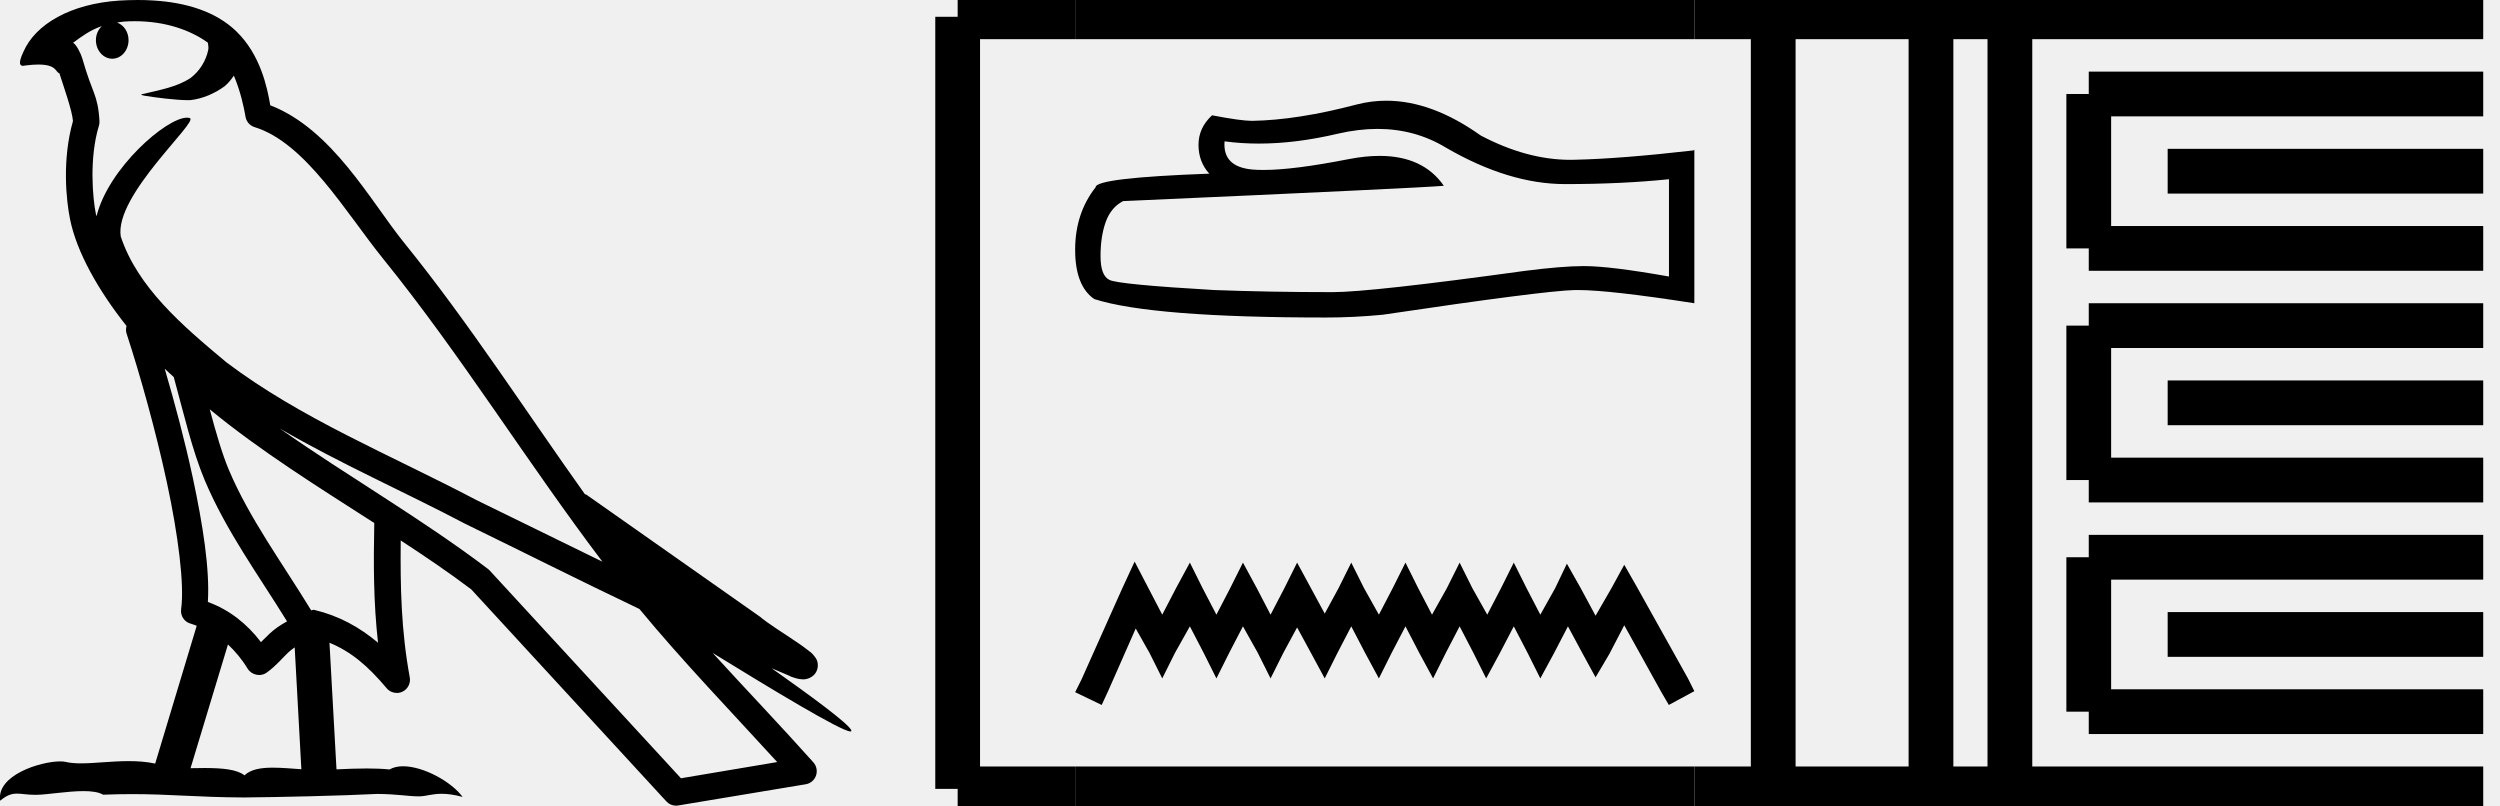
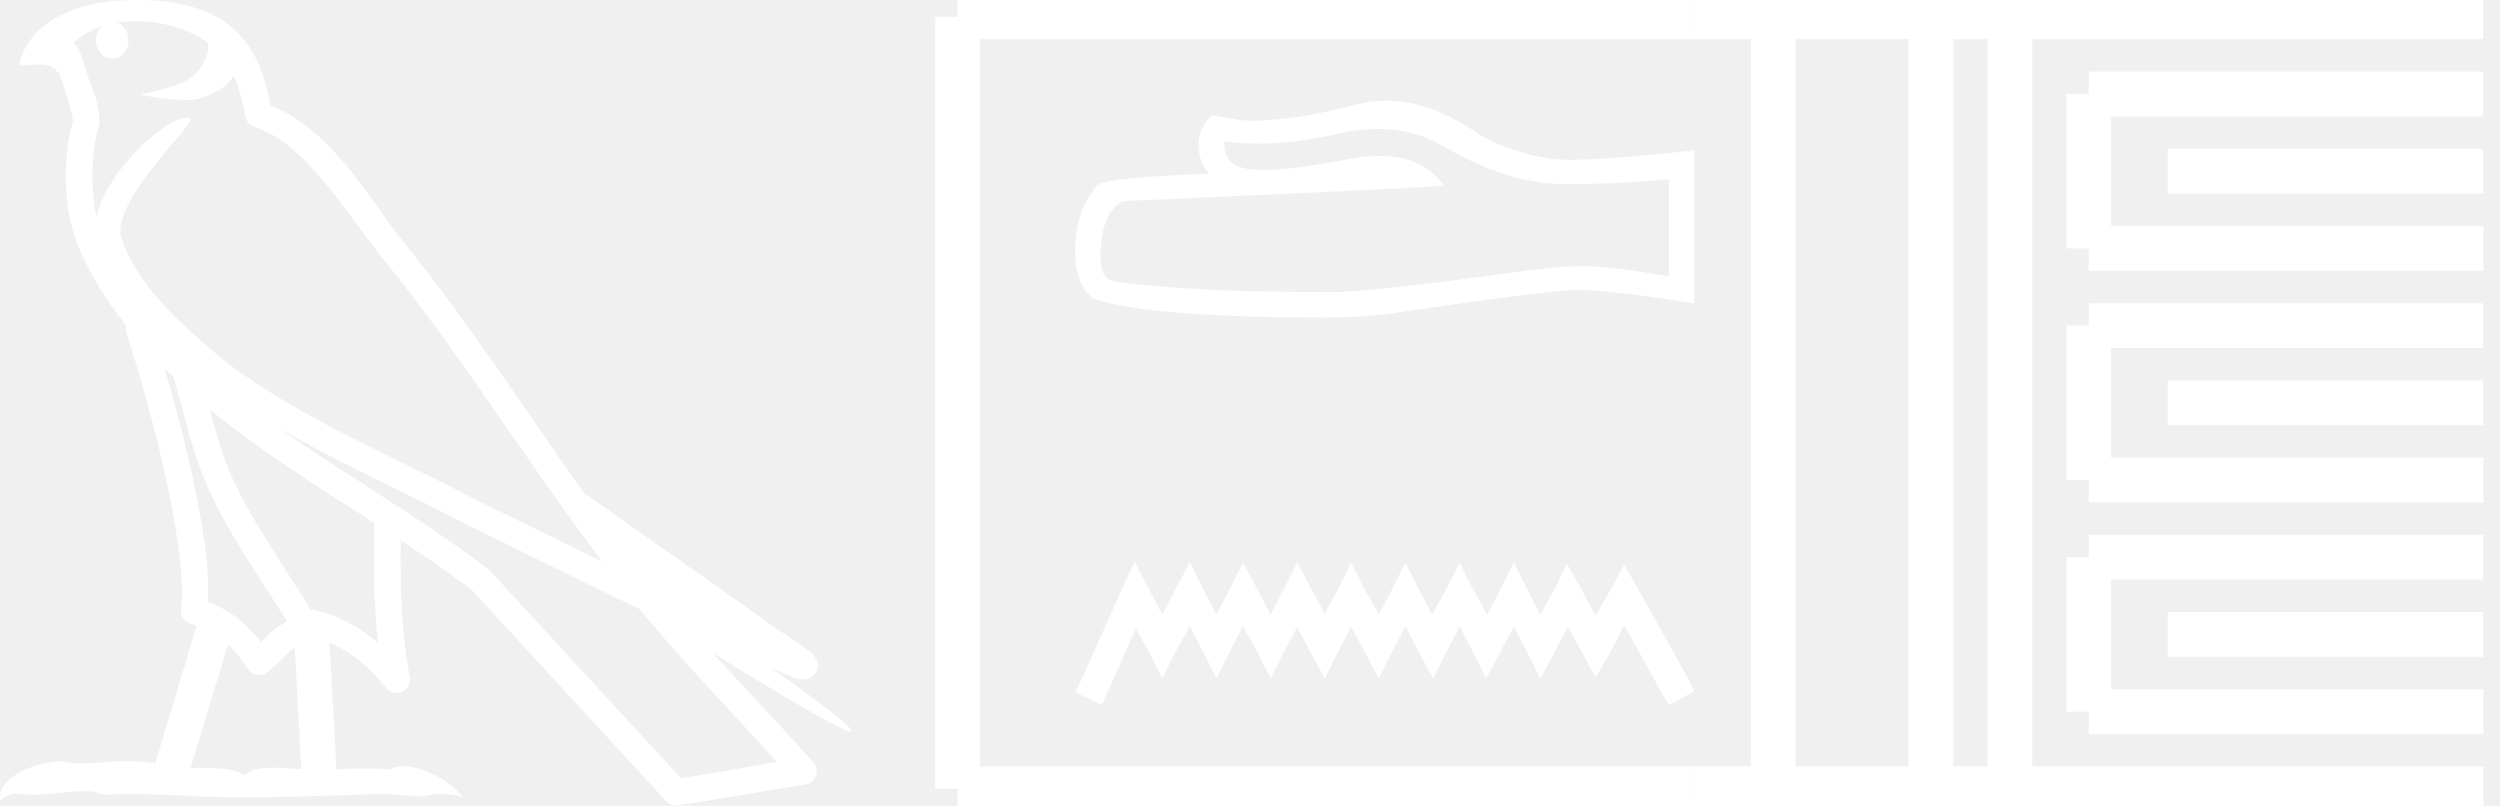
- <svg xmlns="http://www.w3.org/2000/svg" width="55.855" height="18.0">
-   <path d="M 3.009 0.474 C 3.703 0.474 4.257 0.675 4.644 0.953 C 4.65 1.006 4.664 1.06 4.653 1.112 C 4.603 1.361 4.458 1.59 4.257 1.743 C 3.941 1.95 3.56 2.01 3.2 2.099 C 3.11 2.109 3.181 2.13 3.231 2.139 C 3.461 2.178 3.938 2.238 4.202 2.238 C 4.221 2.238 4.238 2.237 4.254 2.237 C 4.532 2.205 4.795 2.089 5.02 1.926 C 5.099 1.859 5.167 1.776 5.225 1.69 C 5.372 2.036 5.452 2.403 5.485 2.607 C 5.503 2.717 5.581 2.806 5.687 2.84 C 6.826 3.189 7.725 4.749 8.566 5.789 C 10.296 7.926 11.766 10.315 13.459 12.549 C 12.522 12.093 11.588 11.633 10.65 11.175 C 8.729 10.164 6.728 9.359 5.045 8.085 C 5.042 8.083 5.039 8.079 5.037 8.077 C 4.067 7.269 3.074 6.417 2.698 5.284 C 2.55 4.364 4.455 2.707 4.24 2.638 C 4.222 2.632 4.2 2.629 4.176 2.629 C 3.718 2.629 2.423 3.756 2.157 4.83 C 2.154 4.816 2.146 4.799 2.143 4.785 C 2.07 4.429 1.989 3.529 2.211 2.806 C 2.221 2.772 2.224 2.737 2.222 2.702 C 2.206 2.411 2.162 2.238 2.098 2.068 C 2.035 1.899 1.959 1.724 1.838 1.303 C 1.807 1.195 1.696 0.975 1.63 0.958 C 1.816 0.82 2.005 0.677 2.275 0.583 L 2.275 0.583 C 2.196 0.659 2.143 0.769 2.143 0.897 C 2.143 1.126 2.307 1.312 2.508 1.312 C 2.709 1.312 2.872 1.126 2.872 0.897 L 2.872 0.894 C 2.871 0.71 2.763 0.558 2.617 0.504 C 2.67 0.497 2.713 0.485 2.771 0.482 C 2.852 0.476 2.932 0.474 3.009 0.474 ZM 3.68 8.237 C 3.745 8.302 3.815 8.361 3.882 8.424 C 4.096 9.204 4.294 10.065 4.574 10.729 C 5.057 11.874 5.79 12.87 6.413 13.883 C 6.261 13.965 6.129 14.058 6.029 14.152 C 5.948 14.229 5.894 14.281 5.83 14.346 C 5.521 13.939 5.124 13.623 4.644 13.449 C 4.689 12.726 4.536 11.737 4.305 10.662 C 4.126 9.831 3.904 9.003 3.68 8.237 ZM 4.686 9.145 C 5.835 10.09 7.114 10.883 8.362 11.685 C 8.344 12.595 8.344 13.463 8.446 14.36 C 8.033 14.014 7.587 13.763 7.019 13.625 C 7.015 13.624 7.012 13.624 7.009 13.624 C 6.989 13.624 6.972 13.636 6.952 13.636 C 6.303 12.573 5.569 11.577 5.115 10.502 C 4.959 10.133 4.822 9.652 4.686 9.145 ZM 5.093 14.399 C 5.256 14.552 5.405 14.728 5.533 14.94 C 5.576 15.01 5.649 15.058 5.729 15.075 C 5.749 15.079 5.77 15.081 5.79 15.081 C 5.85 15.081 5.909 15.063 5.959 15.027 C 6.175 14.871 6.307 14.703 6.436 14.581 C 6.483 14.536 6.533 14.5 6.584 14.464 L 6.733 17.186 C 6.52 17.172 6.298 17.151 6.096 17.151 C 5.832 17.151 5.601 17.187 5.463 17.323 C 5.294 17.189 4.966 17.159 4.572 17.159 C 4.471 17.159 4.366 17.161 4.257 17.163 L 5.093 14.399 ZM 6.251 9.574 L 6.251 9.574 C 7.605 10.361 9.035 10.988 10.386 11.699 C 10.388 11.7 10.39 11.701 10.392 11.702 C 11.687 12.333 12.978 12.983 14.286 13.606 C 15.27 14.795 16.338 15.901 17.364 17.026 C 16.648 17.146 15.931 17.268 15.214 17.388 C 13.792 15.842 12.369 14.299 10.947 12.753 C 10.936 12.74 10.924 12.728 10.91 12.717 C 9.411 11.58 7.758 10.635 6.251 9.574 ZM 3.076 0.0 C 2.941 0.0 2.803 0.005 2.665 0.013 C 1.58 0.084 0.792 0.539 0.523 1.157 C 0.482 1.25 0.377 1.471 0.516 1.471 C 0.53 1.471 0.547 1.468 0.568 1.463 C 0.683 1.448 0.778 1.442 0.857 1.442 C 1.275 1.442 1.237 1.615 1.327 1.637 C 1.417 1.919 1.617 2.483 1.63 2.705 C 1.386 3.566 1.477 4.468 1.566 4.903 C 1.715 5.635 2.196 6.487 2.827 7.283 C 2.813 7.338 2.809 7.394 2.827 7.449 C 3.129 8.371 3.479 9.618 3.73 10.785 C 3.981 11.953 4.123 13.062 4.047 13.608 C 4.025 13.759 4.121 13.9 4.268 13.936 C 4.313 13.947 4.352 13.967 4.395 13.981 L 3.467 17.06 C 3.273 17.018 3.072 17.005 2.874 17.005 C 2.493 17.005 2.118 17.055 1.81 17.055 C 1.685 17.055 1.57 17.047 1.47 17.023 C 1.438 17.015 1.395 17.011 1.345 17.011 C 0.909 17.011 -0.083 17.317 0.004 17.89 C 0.155 17.762 0.262 17.731 0.38 17.731 C 0.49 17.731 0.61 17.758 0.785 17.758 C 0.794 17.758 0.802 17.758 0.812 17.758 C 1.066 17.754 1.509 17.675 1.865 17.675 C 2.045 17.675 2.203 17.695 2.303 17.755 C 2.539 17.746 2.752 17.742 2.952 17.742 C 3.801 17.742 4.399 17.812 5.452 17.817 C 6.24 17.81 7.649 17.778 8.426 17.738 C 8.876 17.741 9.123 17.792 9.348 17.792 C 9.362 17.792 9.375 17.792 9.388 17.791 C 9.522 17.788 9.653 17.735 9.868 17.735 C 9.991 17.735 10.141 17.752 10.336 17.805 C 10.086 17.464 9.459 17.12 9.006 17.12 C 8.891 17.12 8.788 17.142 8.704 17.191 C 8.543 17.175 8.372 17.169 8.196 17.169 C 7.977 17.169 7.748 17.178 7.518 17.189 L 7.361 14.36 L 7.361 14.36 C 7.848 14.562 8.218 14.876 8.642 15.38 C 8.7 15.447 8.782 15.482 8.865 15.482 C 8.908 15.482 8.952 15.473 8.993 15.453 C 9.112 15.396 9.179 15.264 9.155 15.134 C 8.963 14.095 8.942 13.115 8.953 12.075 L 8.953 12.075 C 9.493 12.428 10.025 12.787 10.529 13.168 C 11.982 14.748 13.436 16.327 14.889 17.906 C 14.945 17.967 15.023 18 15.104 18 C 15.12 18 15.136 17.999 15.152 17.996 C 16.102 17.837 17.052 17.681 18.001 17.522 C 18.107 17.505 18.195 17.431 18.231 17.329 C 18.267 17.227 18.244 17.112 18.172 17.032 C 17.43 16.201 16.663 15.401 15.921 14.587 L 15.921 14.587 C 17.19 15.368 18.796 16.342 19 16.342 C 19.023 16.342 19.028 16.329 19.013 16.303 C 18.919 16.139 18.113 15.547 17.238 14.929 L 17.238 14.929 C 17.377 14.987 17.514 15.049 17.653 15.106 C 17.658 15.109 17.665 15.114 17.67 15.117 C 17.773 15.151 17.83 15.175 17.939 15.178 C 17.942 15.179 17.946 15.179 17.949 15.179 C 17.974 15.179 18.003 15.175 18.048 15.162 C 18.1 15.146 18.188 15.103 18.236 15.01 C 18.285 14.918 18.275 14.823 18.259 14.772 C 18.242 14.721 18.221 14.695 18.205 14.674 C 18.144 14.589 18.102 14.565 18.043 14.52 C 17.983 14.474 17.915 14.423 17.838 14.371 C 17.685 14.266 17.502 14.148 17.345 14.043 C 17.188 13.938 17.045 13.836 17.017 13.81 C 17.008 13.801 16.998 13.793 16.989 13.785 C 15.691 12.872 14.394 11.961 13.097 11.049 C 13.089 11.043 13.078 11.048 13.069 11.043 C 11.736 9.174 10.481 7.218 9.023 5.416 C 8.279 4.496 7.425 2.888 6.038 2.352 C 5.971 1.956 5.82 1.225 5.283 0.703 C 4.827 0.26 4.168 0.056 3.427 0.011 C 3.312 0.003 3.195 0.0 3.076 0.0 Z" style="fill:#000000;stroke:none" />
-   <path d="M 30.776 2.88 Q 31.614 2.88 32.304 3.298 Q 33.709 4.113 34.967 4.113 Q 36.232 4.113 37.288 4.004 L 37.288 6.178 Q 35.976 5.945 35.394 5.945 L 35.378 5.945 Q 34.905 5.945 34.059 6.053 Q 30.62 6.527 29.773 6.527 Q 28.368 6.527 27.126 6.48 Q 24.999 6.356 24.79 6.255 Q 24.588 6.162 24.588 5.72 Q 24.588 5.285 24.704 4.959 Q 24.821 4.633 25.092 4.493 Q 31.737 4.198 32.258 4.151 Q 31.795 3.483 30.823 3.483 Q 30.507 3.483 30.138 3.554 Q 28.901 3.797 28.23 3.797 Q 28.088 3.797 27.972 3.787 Q 27.313 3.724 27.359 3.158 L 27.359 3.158 Q 27.73 3.208 28.125 3.208 Q 28.954 3.208 29.89 2.987 Q 30.352 2.88 30.776 2.88 ZM 30.973 2.25 Q 30.637 2.25 30.309 2.335 Q 28.982 2.684 27.972 2.7 Q 27.724 2.7 27.08 2.576 Q 26.777 2.855 26.777 3.235 Q 26.777 3.616 27.018 3.88 Q 24.479 3.973 24.479 4.183 Q 24.021 4.765 24.021 5.58 Q 24.021 6.387 24.448 6.682 Q 25.737 7.094 29.626 7.094 Q 30.247 7.094 30.891 7.032 Q 34.493 6.496 35.184 6.48 Q 35.217 6.48 35.252 6.48 Q 35.962 6.48 37.855 6.775 L 37.855 3.344 L 37.839 3.36 Q 36.217 3.546 35.192 3.569 Q 35.139 3.571 35.087 3.571 Q 34.112 3.571 33.08 3.026 Q 31.99 2.25 30.973 2.25 Z" style="fill:#000000;stroke:none" />
-   <path d="M 25.35 12.547 L 25.065 13.164 L 24.163 15.181 L 24.021 15.465 L 24.614 15.75 L 24.757 15.442 L 25.374 14.042 L 25.682 14.587 L 25.967 15.157 L 26.251 14.587 L 26.584 13.994 L 26.892 14.587 L 27.177 15.157 L 27.462 14.587 L 27.77 13.994 L 28.102 14.587 L 28.387 15.157 L 28.672 14.587 L 28.98 14.018 L 29.289 14.587 L 29.597 15.157 L 29.882 14.587 L 30.19 13.994 L 30.499 14.587 L 30.807 15.157 L 31.092 14.587 L 31.401 13.994 L 31.709 14.587 L 32.018 15.157 L 32.302 14.587 L 32.611 13.994 L 32.919 14.587 L 33.204 15.157 L 33.512 14.587 L 33.821 13.994 L 34.129 14.587 L 34.414 15.157 L 34.723 14.587 L 35.031 13.994 L 35.363 14.611 L 35.648 15.133 L 35.956 14.611 L 36.289 13.97 L 37.119 15.465 L 37.285 15.75 L 37.855 15.442 L 37.712 15.157 L 36.573 13.116 L 36.289 12.618 L 36.004 13.14 L 35.648 13.757 L 35.316 13.14 L 35.007 12.594 L 34.746 13.14 L 34.414 13.733 L 34.106 13.14 L 33.821 12.57 L 33.536 13.14 L 33.228 13.733 L 32.895 13.14 L 32.611 12.57 L 32.326 13.14 L 31.994 13.733 L 31.685 13.14 L 31.401 12.57 L 31.116 13.14 L 30.807 13.733 L 30.475 13.14 L 30.19 12.57 L 29.906 13.14 L 29.597 13.709 L 29.289 13.14 L 28.98 12.57 L 28.696 13.14 L 28.387 13.733 L 28.079 13.14 L 27.77 12.57 L 27.485 13.14 L 27.177 13.733 L 26.868 13.14 L 26.584 12.57 L 26.275 13.14 L 25.967 13.733 L 25.658 13.14 L 25.35 12.547 Z" style="fill:#000000;stroke:none" />
-   <path d="M 21.396 0.375 L 21.396 17.625 " style="fill:none;stroke:#000000;stroke-width:1" />
-   <path d="M 21.396 0.375 L 24.021 0.375 " style="fill:none;stroke:#000000;stroke-width:1" />
-   <path d="M 21.396 17.625 L 24.021 17.625 " style="fill:none;stroke:#000000;stroke-width:1" />
-   <path d="M 24.021 0.375 L 37.855 0.375 " style="fill:none;stroke:#000000;stroke-width:1" />
-   <path d="M 24.021 17.625 L 37.855 17.625 " style="fill:none;stroke:#000000;stroke-width:1" />
-   <path d="M 37.855 0.375 L 55.48 0.375 " style="fill:none;stroke:#000000;stroke-width:1" />
-   <path d="M 37.855 17.625 L 55.48 17.625 " style="fill:none;stroke:#000000;stroke-width:1" />
-   <path d="M 39.617 0.375 L 39.617 17.625 " style="fill:none;stroke:#000000;stroke-width:1" />
-   <path d="M 43.142 0.375 L 43.142 17.625 " style="fill:none;stroke:#000000;stroke-width:1" />
-   <path d="M 44.905 0.375 L 44.905 17.625 " style="fill:none;stroke:#000000;stroke-width:1" />
-   <path d="M 46.667 2.1 L 55.48 2.1 " style="fill:none;stroke:#000000;stroke-width:1" />
-   <path d="M 46.667 5.55 L 55.48 5.55 " style="fill:none;stroke:#000000;stroke-width:1" />
-   <path d="M 46.667 2.1 L 46.667 5.55 " style="fill:none;stroke:#000000;stroke-width:1" />
-   <path d="M 48.43 3.825 L 55.48 3.825 " style="fill:none;stroke:#000000;stroke-width:1" />
-   <path d="M 46.667 7.275 L 55.48 7.275 " style="fill:none;stroke:#000000;stroke-width:1" />
-   <path d="M 46.667 10.725 L 55.48 10.725 " style="fill:none;stroke:#000000;stroke-width:1" />
-   <path d="M 46.667 7.275 L 46.667 10.725 " style="fill:none;stroke:#000000;stroke-width:1" />
-   <path d="M 48.43 9 L 55.48 9 " style="fill:none;stroke:#000000;stroke-width:1" />
-   <path d="M 46.667 12.45 L 55.48 12.45 " style="fill:none;stroke:#000000;stroke-width:1" />
-   <path d="M 46.667 15.9 L 55.48 15.9 " style="fill:none;stroke:#000000;stroke-width:1" />
-   <path d="M 46.667 12.45 L 46.667 15.9 " style="fill:none;stroke:#000000;stroke-width:1" />
-   <path d="M 48.43 14.175 L 55.48 14.175 " style="fill:none;stroke:#000000;stroke-width:1" />
+ <svg xmlns="http://www.w3.org/2000/svg" width="55.855" height="18.0" version="1.1" id="svg115">
+   <defs id="defs119" />
+   <path d="M 3.009 0.474 C 3.703 0.474 4.257 0.675 4.644 0.953 C 4.65 1.006 4.664 1.06 4.653 1.112 C 4.603 1.361 4.458 1.59 4.257 1.743 C 3.941 1.95 3.56 2.01 3.2 2.099 C 3.11 2.109 3.181 2.13 3.231 2.139 C 3.461 2.178 3.938 2.238 4.202 2.238 C 4.221 2.238 4.238 2.237 4.254 2.237 C 4.532 2.205 4.795 2.089 5.02 1.926 C 5.099 1.859 5.167 1.776 5.225 1.69 C 5.372 2.036 5.452 2.403 5.485 2.607 C 5.503 2.717 5.581 2.806 5.687 2.84 C 6.826 3.189 7.725 4.749 8.566 5.789 C 10.296 7.926 11.766 10.315 13.459 12.549 C 12.522 12.093 11.588 11.633 10.65 11.175 C 8.729 10.164 6.728 9.359 5.045 8.085 C 5.042 8.083 5.039 8.079 5.037 8.077 C 4.067 7.269 3.074 6.417 2.698 5.284 C 2.55 4.364 4.455 2.707 4.24 2.638 C 4.222 2.632 4.2 2.629 4.176 2.629 C 3.718 2.629 2.423 3.756 2.157 4.83 C 2.154 4.816 2.146 4.799 2.143 4.785 C 2.07 4.429 1.989 3.529 2.211 2.806 C 2.221 2.772 2.224 2.737 2.222 2.702 C 2.206 2.411 2.162 2.238 2.098 2.068 C 2.035 1.899 1.959 1.724 1.838 1.303 C 1.807 1.195 1.696 0.975 1.63 0.958 C 1.816 0.82 2.005 0.677 2.275 0.583 L 2.275 0.583 C 2.196 0.659 2.143 0.769 2.143 0.897 C 2.143 1.126 2.307 1.312 2.508 1.312 C 2.709 1.312 2.872 1.126 2.872 0.897 L 2.872 0.894 C 2.871 0.71 2.763 0.558 2.617 0.504 C 2.67 0.497 2.713 0.485 2.771 0.482 C 2.852 0.476 2.932 0.474 3.009 0.474 ZM 3.68 8.237 C 3.745 8.302 3.815 8.361 3.882 8.424 C 4.096 9.204 4.294 10.065 4.574 10.729 C 5.057 11.874 5.79 12.87 6.413 13.883 C 6.261 13.965 6.129 14.058 6.029 14.152 C 5.948 14.229 5.894 14.281 5.83 14.346 C 5.521 13.939 5.124 13.623 4.644 13.449 C 4.689 12.726 4.536 11.737 4.305 10.662 C 4.126 9.831 3.904 9.003 3.68 8.237 ZM 4.686 9.145 C 5.835 10.09 7.114 10.883 8.362 11.685 C 8.344 12.595 8.344 13.463 8.446 14.36 C 8.033 14.014 7.587 13.763 7.019 13.625 C 7.015 13.624 7.012 13.624 7.009 13.624 C 6.989 13.624 6.972 13.636 6.952 13.636 C 6.303 12.573 5.569 11.577 5.115 10.502 C 4.959 10.133 4.822 9.652 4.686 9.145 ZM 5.093 14.399 C 5.256 14.552 5.405 14.728 5.533 14.94 C 5.576 15.01 5.649 15.058 5.729 15.075 C 5.749 15.079 5.77 15.081 5.79 15.081 C 5.85 15.081 5.909 15.063 5.959 15.027 C 6.175 14.871 6.307 14.703 6.436 14.581 C 6.483 14.536 6.533 14.5 6.584 14.464 L 6.733 17.186 C 6.52 17.172 6.298 17.151 6.096 17.151 C 5.832 17.151 5.601 17.187 5.463 17.323 C 5.294 17.189 4.966 17.159 4.572 17.159 C 4.471 17.159 4.366 17.161 4.257 17.163 L 5.093 14.399 ZM 6.251 9.574 L 6.251 9.574 C 7.605 10.361 9.035 10.988 10.386 11.699 C 10.388 11.7 10.39 11.701 10.392 11.702 C 11.687 12.333 12.978 12.983 14.286 13.606 C 15.27 14.795 16.338 15.901 17.364 17.026 C 16.648 17.146 15.931 17.268 15.214 17.388 C 13.792 15.842 12.369 14.299 10.947 12.753 C 10.936 12.74 10.924 12.728 10.91 12.717 C 9.411 11.58 7.758 10.635 6.251 9.574 ZM 3.076 0.0 C 2.941 0.0 2.803 0.005 2.665 0.013 C 1.58 0.084 0.792 0.539 0.523 1.157 C 0.482 1.25 0.377 1.471 0.516 1.471 C 0.53 1.471 0.547 1.468 0.568 1.463 C 0.683 1.448 0.778 1.442 0.857 1.442 C 1.275 1.442 1.237 1.615 1.327 1.637 C 1.417 1.919 1.617 2.483 1.63 2.705 C 1.386 3.566 1.477 4.468 1.566 4.903 C 1.715 5.635 2.196 6.487 2.827 7.283 C 2.813 7.338 2.809 7.394 2.827 7.449 C 3.129 8.371 3.479 9.618 3.73 10.785 C 3.981 11.953 4.123 13.062 4.047 13.608 C 4.025 13.759 4.121 13.9 4.268 13.936 C 4.313 13.947 4.352 13.967 4.395 13.981 L 3.467 17.06 C 3.273 17.018 3.072 17.005 2.874 17.005 C 2.493 17.005 2.118 17.055 1.81 17.055 C 1.685 17.055 1.57 17.047 1.47 17.023 C 1.438 17.015 1.395 17.011 1.345 17.011 C 0.909 17.011 -0.083 17.317 0.004 17.89 C 0.155 17.762 0.262 17.731 0.38 17.731 C 0.49 17.731 0.61 17.758 0.785 17.758 C 0.794 17.758 0.802 17.758 0.812 17.758 C 1.066 17.754 1.509 17.675 1.865 17.675 C 2.045 17.675 2.203 17.695 2.303 17.755 C 2.539 17.746 2.752 17.742 2.952 17.742 C 3.801 17.742 4.399 17.812 5.452 17.817 C 6.24 17.81 7.649 17.778 8.426 17.738 C 8.876 17.741 9.123 17.792 9.348 17.792 C 9.362 17.792 9.375 17.792 9.388 17.791 C 9.522 17.788 9.653 17.735 9.868 17.735 C 9.991 17.735 10.141 17.752 10.336 17.805 C 10.086 17.464 9.459 17.12 9.006 17.12 C 8.891 17.12 8.788 17.142 8.704 17.191 C 8.543 17.175 8.372 17.169 8.196 17.169 C 7.977 17.169 7.748 17.178 7.518 17.189 L 7.361 14.36 L 7.361 14.36 C 7.848 14.562 8.218 14.876 8.642 15.38 C 8.7 15.447 8.782 15.482 8.865 15.482 C 8.908 15.482 8.952 15.473 8.993 15.453 C 9.112 15.396 9.179 15.264 9.155 15.134 C 8.963 14.095 8.942 13.115 8.953 12.075 L 8.953 12.075 C 9.493 12.428 10.025 12.787 10.529 13.168 C 11.982 14.748 13.436 16.327 14.889 17.906 C 14.945 17.967 15.023 18 15.104 18 C 15.12 18 15.136 17.999 15.152 17.996 C 16.102 17.837 17.052 17.681 18.001 17.522 C 18.107 17.505 18.195 17.431 18.231 17.329 C 18.267 17.227 18.244 17.112 18.172 17.032 C 17.43 16.201 16.663 15.401 15.921 14.587 L 15.921 14.587 C 17.19 15.368 18.796 16.342 19 16.342 C 19.023 16.342 19.028 16.329 19.013 16.303 C 18.919 16.139 18.113 15.547 17.238 14.929 L 17.238 14.929 C 17.377 14.987 17.514 15.049 17.653 15.106 C 17.658 15.109 17.665 15.114 17.67 15.117 C 17.773 15.151 17.83 15.175 17.939 15.178 C 17.942 15.179 17.946 15.179 17.949 15.179 C 17.974 15.179 18.003 15.175 18.048 15.162 C 18.1 15.146 18.188 15.103 18.236 15.01 C 18.285 14.918 18.275 14.823 18.259 14.772 C 18.242 14.721 18.221 14.695 18.205 14.674 C 18.144 14.589 18.102 14.565 18.043 14.52 C 17.983 14.474 17.915 14.423 17.838 14.371 C 17.685 14.266 17.502 14.148 17.345 14.043 C 17.188 13.938 17.045 13.836 17.017 13.81 C 17.008 13.801 16.998 13.793 16.989 13.785 C 15.691 12.872 14.394 11.961 13.097 11.049 C 13.089 11.043 13.078 11.048 13.069 11.043 C 11.736 9.174 10.481 7.218 9.023 5.416 C 8.279 4.496 7.425 2.888 6.038 2.352 C 5.971 1.956 5.82 1.225 5.283 0.703 C 4.827 0.26 4.168 0.056 3.427 0.011 C 3.312 0.003 3.195 0.0 3.076 0.0 Z" style="fill:#ffffff;stroke:none" id="path65" />
+   <path d="M 30.776 2.88 Q 31.614 2.88 32.304 3.298 Q 33.709 4.113 34.967 4.113 Q 36.232 4.113 37.288 4.004 L 37.288 6.178 Q 35.976 5.945 35.394 5.945 L 35.378 5.945 Q 34.905 5.945 34.059 6.053 Q 30.62 6.527 29.773 6.527 Q 28.368 6.527 27.126 6.48 Q 24.999 6.356 24.79 6.255 Q 24.588 6.162 24.588 5.72 Q 24.588 5.285 24.704 4.959 Q 24.821 4.633 25.092 4.493 Q 31.737 4.198 32.258 4.151 Q 31.795 3.483 30.823 3.483 Q 30.507 3.483 30.138 3.554 Q 28.901 3.797 28.23 3.797 Q 28.088 3.797 27.972 3.787 Q 27.313 3.724 27.359 3.158 L 27.359 3.158 Q 27.73 3.208 28.125 3.208 Q 28.954 3.208 29.89 2.987 Q 30.352 2.88 30.776 2.88 ZM 30.973 2.25 Q 30.637 2.25 30.309 2.335 Q 28.982 2.684 27.972 2.7 Q 27.724 2.7 27.08 2.576 Q 26.777 2.855 26.777 3.235 Q 26.777 3.616 27.018 3.88 Q 24.479 3.973 24.479 4.183 Q 24.021 4.765 24.021 5.58 Q 24.021 6.387 24.448 6.682 Q 25.737 7.094 29.626 7.094 Q 30.247 7.094 30.891 7.032 Q 34.493 6.496 35.184 6.48 Q 35.217 6.48 35.252 6.48 Q 35.962 6.48 37.855 6.775 L 37.855 3.344 L 37.839 3.36 Q 36.217 3.546 35.192 3.569 Q 35.139 3.571 35.087 3.571 Q 34.112 3.571 33.08 3.026 Q 31.99 2.25 30.973 2.25 Z" style="fill:#ffffff;stroke:none" id="path67" />
+   <path d="M 25.35 12.547 L 25.065 13.164 L 24.163 15.181 L 24.021 15.465 L 24.614 15.75 L 24.757 15.442 L 25.374 14.042 L 25.682 14.587 L 25.967 15.157 L 26.251 14.587 L 26.584 13.994 L 26.892 14.587 L 27.177 15.157 L 27.462 14.587 L 27.77 13.994 L 28.102 14.587 L 28.387 15.157 L 28.672 14.587 L 28.98 14.018 L 29.289 14.587 L 29.597 15.157 L 29.882 14.587 L 30.19 13.994 L 30.499 14.587 L 30.807 15.157 L 31.092 14.587 L 31.401 13.994 L 31.709 14.587 L 32.018 15.157 L 32.302 14.587 L 32.611 13.994 L 32.919 14.587 L 33.204 15.157 L 33.512 14.587 L 33.821 13.994 L 34.129 14.587 L 34.414 15.157 L 34.723 14.587 L 35.031 13.994 L 35.363 14.611 L 35.648 15.133 L 35.956 14.611 L 36.289 13.97 L 37.119 15.465 L 37.285 15.75 L 37.855 15.442 L 37.712 15.157 L 36.573 13.116 L 36.289 12.618 L 36.004 13.14 L 35.648 13.757 L 35.316 13.14 L 35.007 12.594 L 34.746 13.14 L 34.414 13.733 L 34.106 13.14 L 33.821 12.57 L 33.536 13.14 L 33.228 13.733 L 32.895 13.14 L 32.611 12.57 L 32.326 13.14 L 31.994 13.733 L 31.685 13.14 L 31.401 12.57 L 31.116 13.14 L 30.807 13.733 L 30.475 13.14 L 30.19 12.57 L 29.906 13.14 L 29.597 13.709 L 29.289 13.14 L 28.98 12.57 L 28.696 13.14 L 28.387 13.733 L 28.079 13.14 L 27.77 12.57 L 27.485 13.14 L 27.177 13.733 L 26.868 13.14 L 26.584 12.57 L 26.275 13.14 L 25.967 13.733 L 25.658 13.14 L 25.35 12.547 Z" style="fill:#ffffff;stroke:none" id="path69" />
+   <path d="M 21.396 0.375 L 21.396 17.625 " style="fill:none;stroke:#ffffff;stroke-width:1" id="path71" />
+   <path d="M 21.396 0.375 L 24.021 0.375 " style="fill:none;stroke:#ffffff;stroke-width:1" id="path73" />
+   <path d="M 21.396 17.625 L 24.021 17.625 " style="fill:none;stroke:#ffffff;stroke-width:1" id="path75" />
+   <path d="M 24.021 0.375 L 37.855 0.375 " style="fill:none;stroke:#ffffff;stroke-width:1" id="path77" />
+   <path d="M 24.021 17.625 L 37.855 17.625 " style="fill:none;stroke:#ffffff;stroke-width:1" id="path79" />
+   <path d="M 37.855 0.375 L 55.48 0.375 " style="fill:none;stroke:#ffffff;stroke-width:1" id="path81" />
+   <path d="M 37.855 17.625 L 55.48 17.625 " style="fill:none;stroke:#ffffff;stroke-width:1" id="path83" />
+   <path d="M 39.617 0.375 L 39.617 17.625 " style="fill:none;stroke:#ffffff;stroke-width:1" id="path85" />
+   <path d="M 43.142 0.375 L 43.142 17.625 " style="fill:none;stroke:#ffffff;stroke-width:1" id="path87" />
+   <path d="M 44.905 0.375 L 44.905 17.625 " style="fill:none;stroke:#ffffff;stroke-width:1" id="path89" />
+   <path d="M 46.667 2.1 L 55.48 2.1 " style="fill:none;stroke:#ffffff;stroke-width:1" id="path91" />
+   <path d="M 46.667 5.55 L 55.48 5.55 " style="fill:none;stroke:#ffffff;stroke-width:1" id="path93" />
+   <path d="M 46.667 2.1 L 46.667 5.55 " style="fill:none;stroke:#ffffff;stroke-width:1" id="path95" />
+   <path d="M 48.43 3.825 L 55.48 3.825 " style="fill:none;stroke:#ffffff;stroke-width:1" id="path97" />
+   <path d="M 46.667 7.275 L 55.48 7.275 " style="fill:none;stroke:#ffffff;stroke-width:1" id="path99" />
+   <path d="M 46.667 10.725 L 55.48 10.725 " style="fill:none;stroke:#ffffff;stroke-width:1" id="path101" />
+   <path d="M 46.667 7.275 L 46.667 10.725 " style="fill:none;stroke:#ffffff;stroke-width:1" id="path103" />
+   <path d="M 48.43 9 L 55.48 9 " style="fill:none;stroke:#ffffff;stroke-width:1" id="path105" />
+   <path d="M 46.667 12.45 L 55.48 12.45 " style="fill:none;stroke:#ffffff;stroke-width:1" id="path107" />
+   <path d="M 46.667 15.9 L 55.48 15.9 " style="fill:none;stroke:#ffffff;stroke-width:1" id="path109" />
+   <path d="M 46.667 12.45 L 46.667 15.9 " style="fill:none;stroke:#ffffff;stroke-width:1" id="path111" />
+   <path d="M 48.43 14.175 L 55.48 14.175 " style="fill:none;stroke:#ffffff;stroke-width:1" id="path113" />
</svg>
